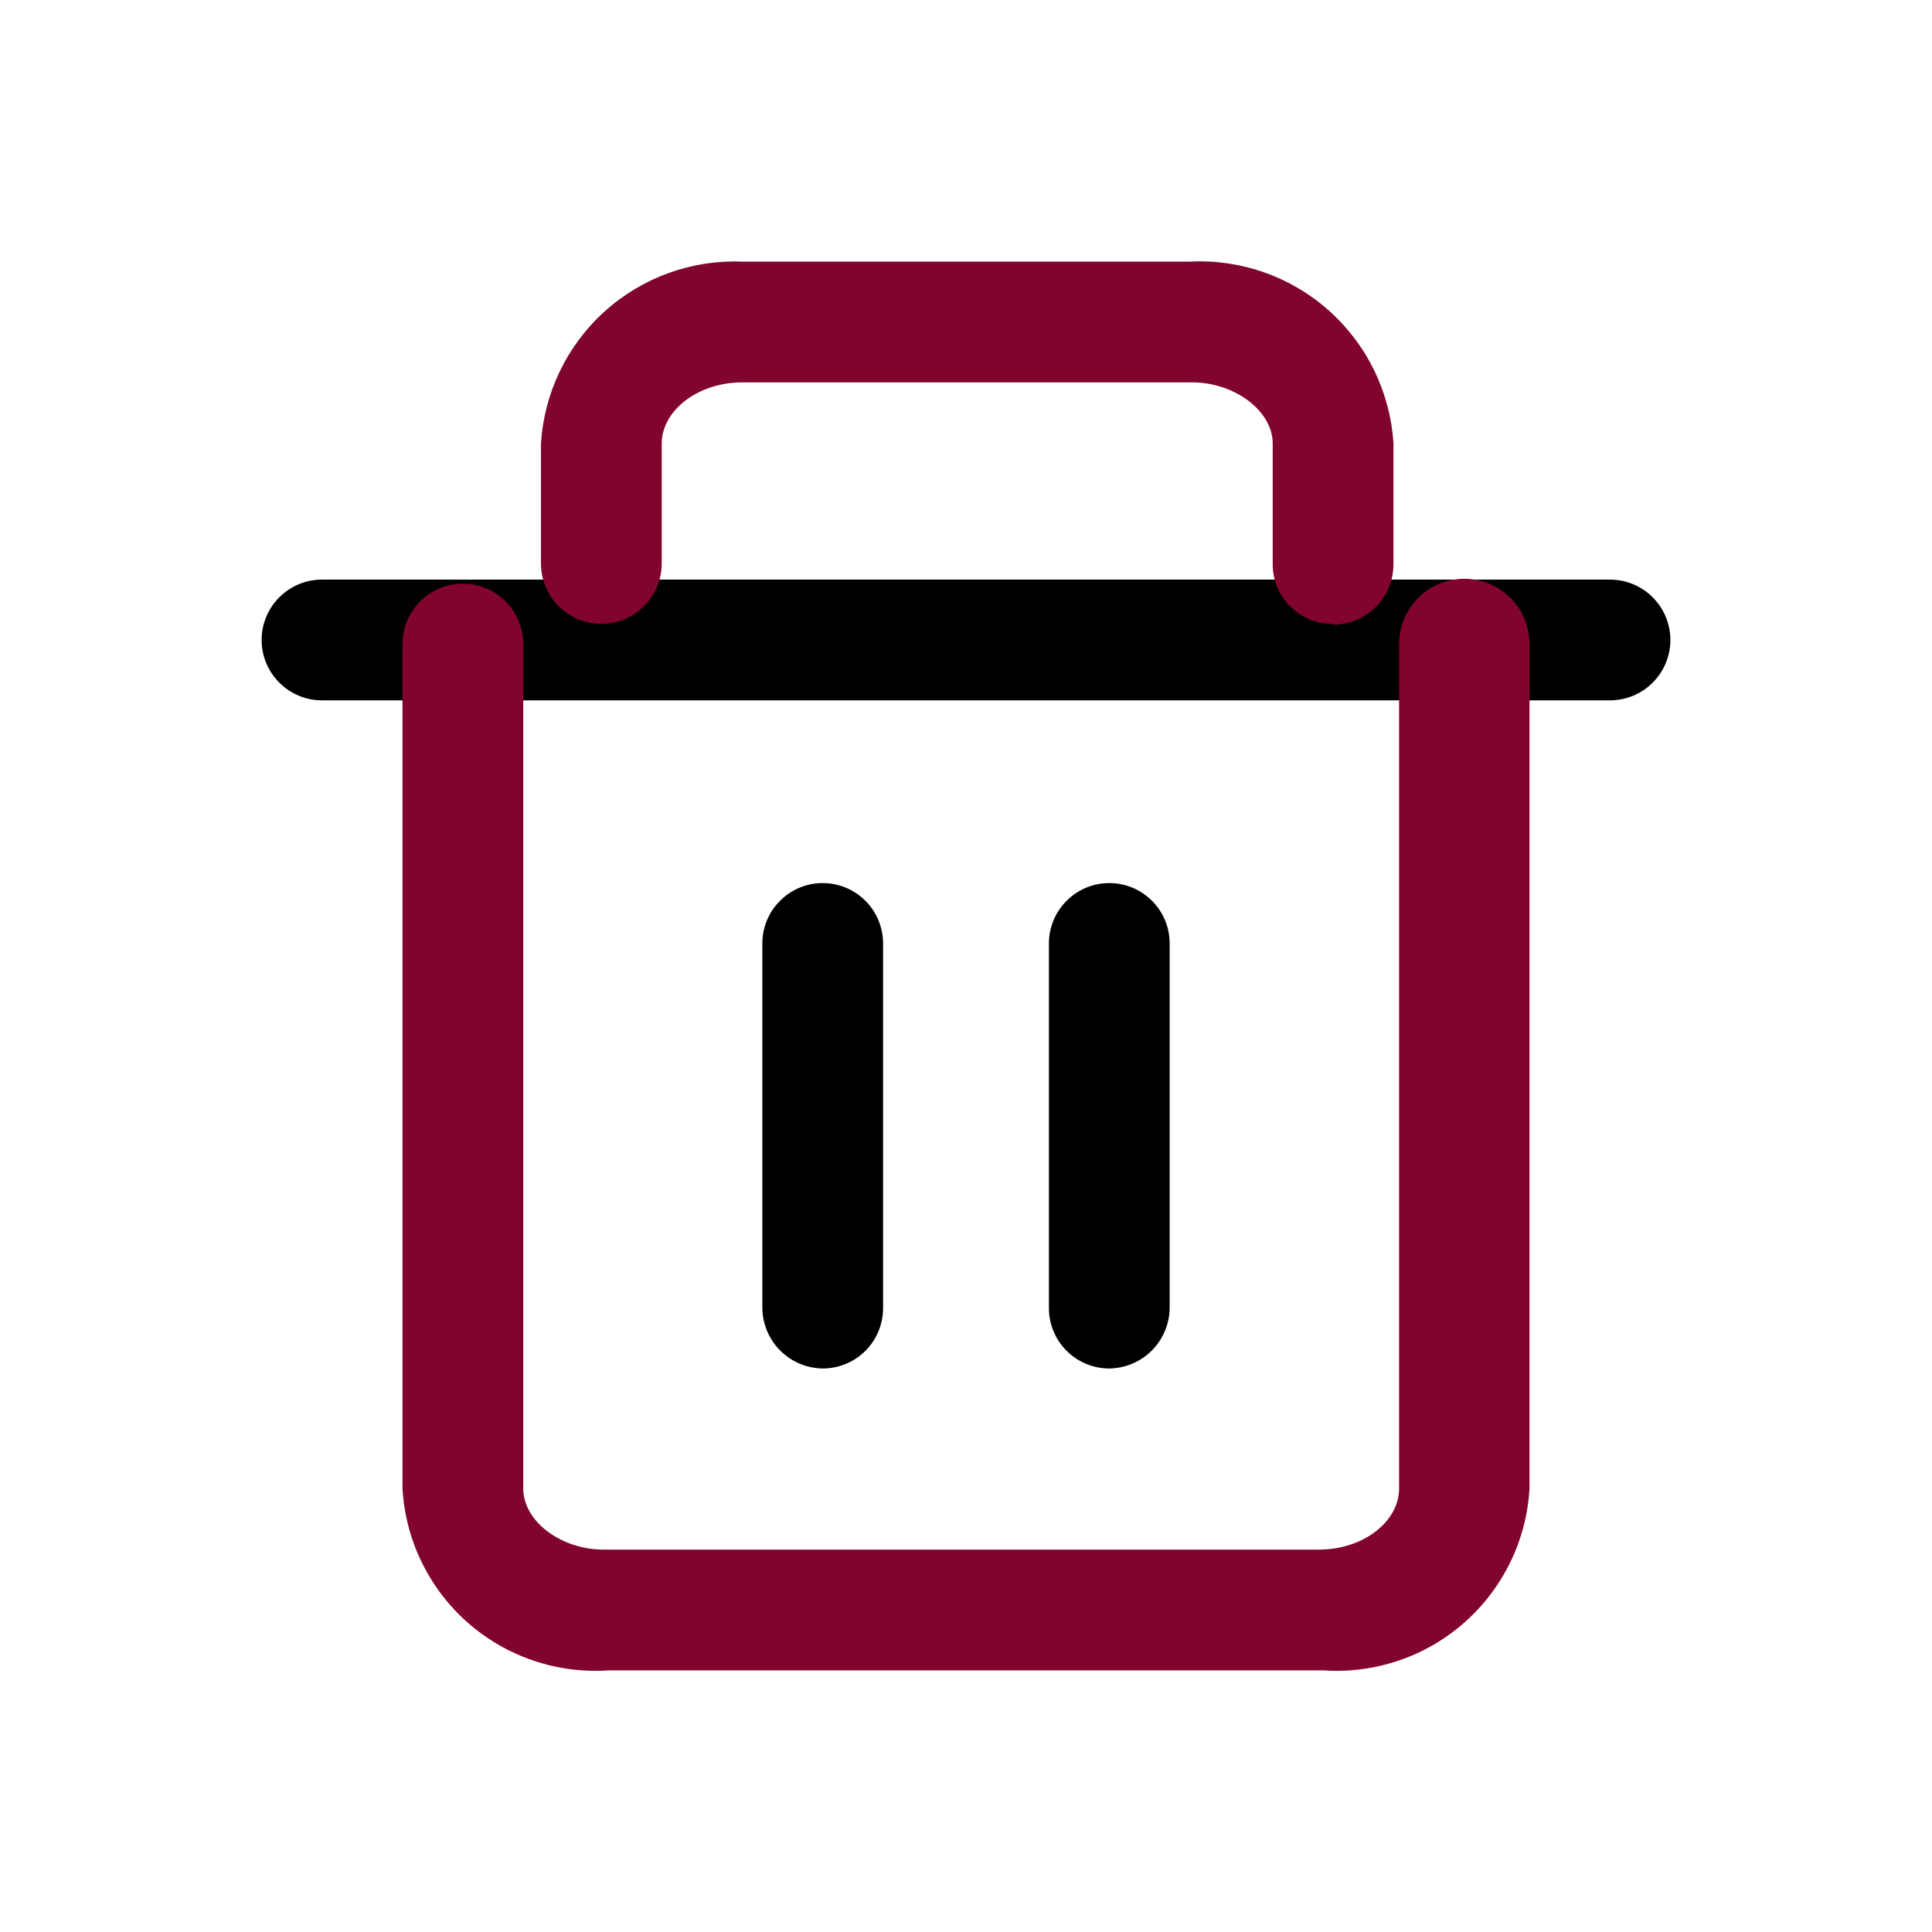
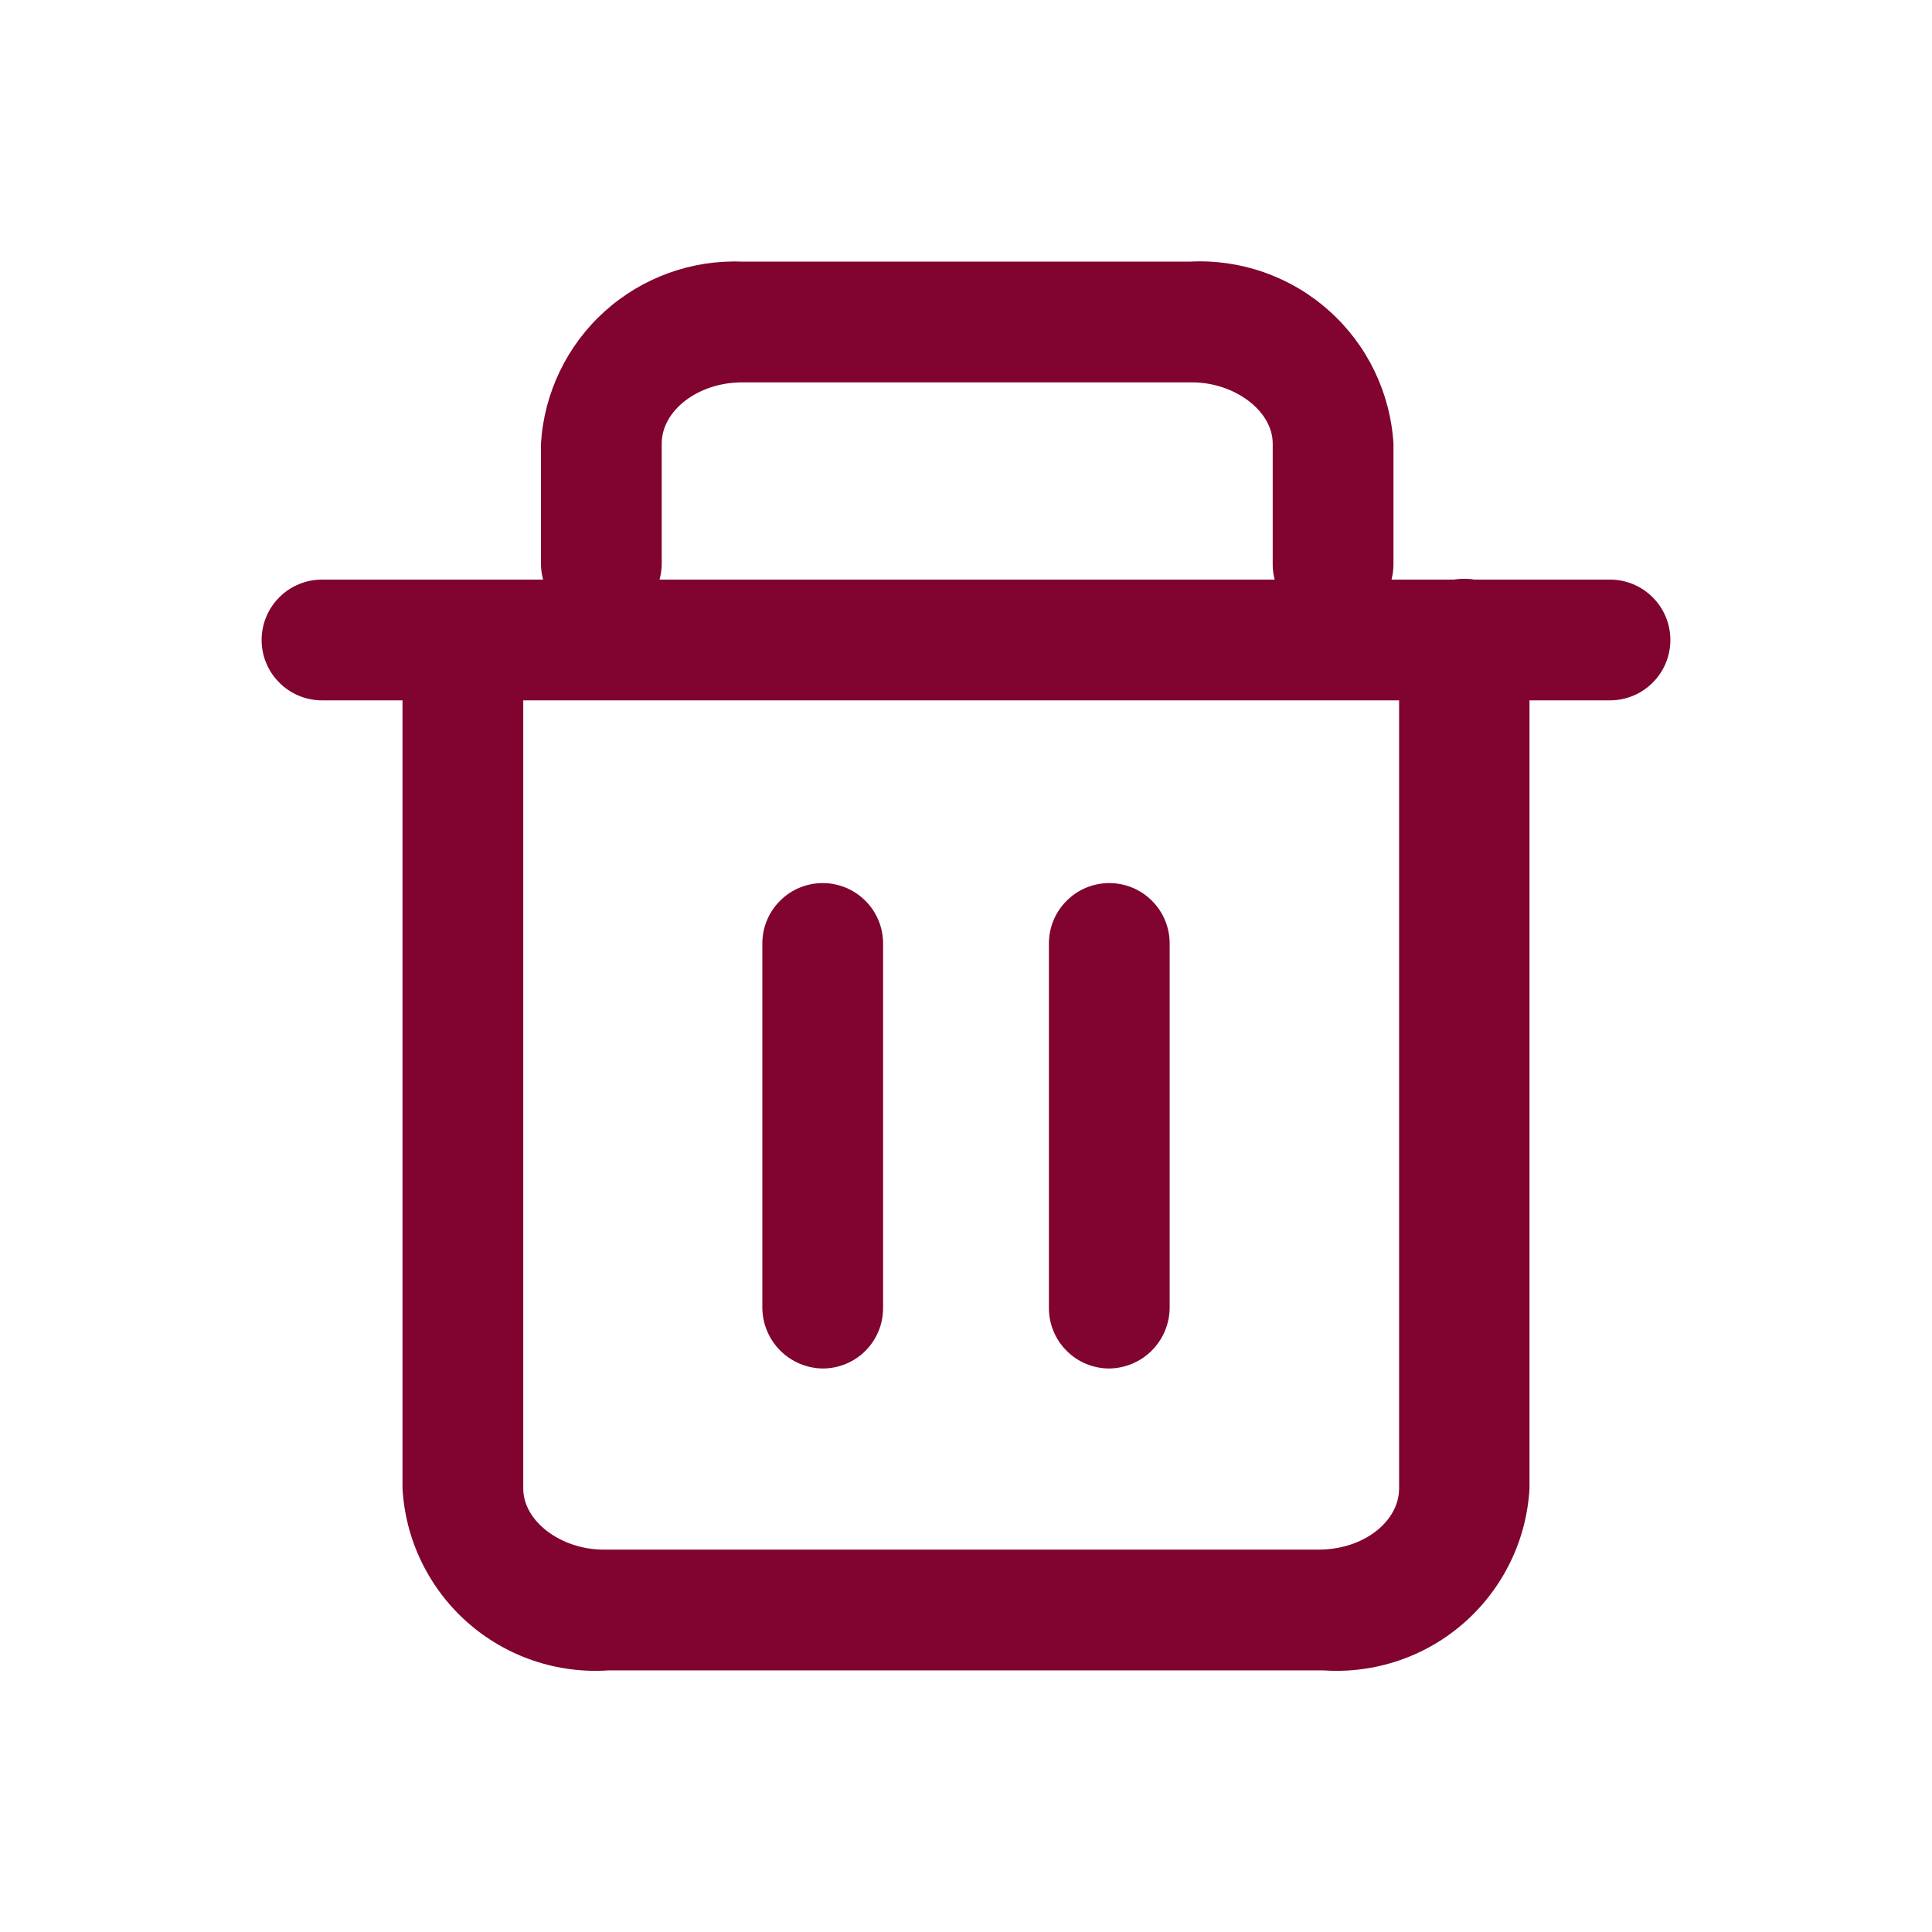
<svg xmlns="http://www.w3.org/2000/svg" width="800px" height="800px" viewBox="0 0 24 24" fill="none">
-   <path d="M20 8.7H4C3.902 8.7 3.804 8.681 3.713 8.643C3.622 8.605 3.539 8.55 3.47 8.48C3.4 8.411 3.345 8.328 3.307 8.237C3.269 8.146 3.25 8.049 3.25 7.95C3.25 7.852 3.269 7.754 3.307 7.663C3.345 7.572 3.4 7.489 3.47 7.42C3.539 7.35 3.622 7.295 3.713 7.257C3.804 7.219 3.902 7.2 4 7.2H20C20.199 7.2 20.39 7.279 20.53 7.42C20.671 7.56 20.75 7.751 20.75 7.95C20.75 8.149 20.671 8.34 20.53 8.48C20.39 8.621 20.199 8.7 20 8.7Z" fill="#000000" />
+   <path d="M20 8.7H4C3.902 8.7 3.804 8.681 3.713 8.643C3.622 8.605 3.539 8.55 3.47 8.48C3.4 8.411 3.345 8.328 3.307 8.237C3.269 8.146 3.25 8.049 3.25 7.95C3.25 7.852 3.269 7.754 3.307 7.663C3.345 7.572 3.4 7.489 3.47 7.42C3.539 7.35 3.622 7.295 3.713 7.257C3.804 7.219 3.902 7.2 4 7.2H20C20.199 7.2 20.39 7.279 20.53 7.42C20.671 7.56 20.75 7.751 20.75 7.95C20.75 8.149 20.671 8.34 20.53 8.48C20.39 8.621 20.199 8.7 20 8.7Z" fill="#800330" />
  <path d="M16.44 20.75H7.56C7.243 20.772 6.925 20.73 6.624 20.628C6.324 20.526 6.046 20.365 5.808 20.155C5.57 19.945 5.376 19.689 5.237 19.403C5.098 19.118 5.018 18.807 5 18.49V8C5 7.801 5.079 7.61 5.22 7.47C5.36 7.329 5.551 7.25 5.75 7.25C5.949 7.25 6.14 7.329 6.28 7.47C6.421 7.61 6.5 7.801 6.5 8V18.49C6.5 18.9 6.97 19.25 7.5 19.25H16.38C16.94 19.25 17.38 18.9 17.38 18.49V8C17.38 7.785 17.465 7.579 17.617 7.427C17.769 7.275 17.975 7.19 18.19 7.19C18.405 7.19 18.611 7.275 18.763 7.427C18.915 7.579 19 7.785 19 8V18.49C18.982 18.807 18.902 19.118 18.763 19.403C18.624 19.689 18.43 19.945 18.192 20.155C17.954 20.365 17.677 20.526 17.376 20.628C17.075 20.73 16.757 20.772 16.44 20.75ZM16.56 7.75C16.461 7.751 16.363 7.733 16.271 7.696C16.18 7.658 16.097 7.603 16.027 7.533C15.957 7.463 15.902 7.38 15.864 7.289C15.827 7.197 15.809 7.099 15.81 7V5.51C15.81 5.1 15.33 4.75 14.81 4.75H9.22C8.67 4.75 8.22 5.1 8.22 5.51V7C8.22 7.199 8.141 7.39 8 7.53C7.86 7.671 7.669 7.75 7.47 7.75C7.271 7.75 7.08 7.671 6.94 7.53C6.799 7.39 6.72 7.199 6.72 7V5.51C6.759 4.881 7.042 4.293 7.509 3.87C7.977 3.448 8.591 3.225 9.22 3.25H14.78C15.415 3.217 16.036 3.436 16.51 3.86C16.984 4.283 17.271 4.876 17.31 5.51V7C17.311 7.099 17.293 7.198 17.256 7.29C17.219 7.382 17.164 7.466 17.094 7.537C17.024 7.608 16.941 7.664 16.849 7.702C16.758 7.74 16.659 7.76 16.56 7.76V7.75Z" fill="#800330" />
-   <path d="M10.22 17C10.022 16.997 9.833 16.918 9.693 16.778C9.552 16.637 9.473 16.448 9.47 16.25V11.72C9.47 11.521 9.549 11.33 9.69 11.19C9.83 11.049 10.021 10.97 10.22 10.97C10.419 10.97 10.61 11.049 10.75 11.19C10.891 11.33 10.97 11.521 10.97 11.72V16.24C10.971 16.339 10.953 16.438 10.916 16.53C10.879 16.622 10.824 16.706 10.754 16.777C10.684 16.848 10.601 16.904 10.509 16.942C10.418 16.98 10.319 17 10.22 17Z" fill="#000000" />
-   <path d="M13.78 17C13.581 17 13.39 16.921 13.25 16.78C13.109 16.64 13.03 16.449 13.03 16.25V11.72C13.03 11.521 13.109 11.33 13.25 11.19C13.39 11.049 13.581 10.97 13.78 10.97C13.979 10.97 14.17 11.049 14.31 11.19C14.451 11.33 14.53 11.521 14.53 11.72V16.24C14.53 16.44 14.451 16.632 14.311 16.774C14.171 16.916 13.98 16.997 13.78 17Z" fill="#000000" />
+   <path d="M10.22 17C10.022 16.997 9.833 16.918 9.693 16.778C9.552 16.637 9.473 16.448 9.47 16.25V11.72C9.47 11.521 9.549 11.33 9.69 11.19C9.83 11.049 10.021 10.97 10.22 10.97C10.419 10.97 10.61 11.049 10.75 11.19C10.891 11.33 10.97 11.521 10.97 11.72V16.24C10.971 16.339 10.953 16.438 10.916 16.53C10.879 16.622 10.824 16.706 10.754 16.777C10.684 16.848 10.601 16.904 10.509 16.942C10.418 16.98 10.319 17 10.22 17Z" fill="#800330" />
+   <path d="M13.78 17C13.581 17 13.39 16.921 13.25 16.78C13.109 16.64 13.03 16.449 13.03 16.25V11.72C13.03 11.521 13.109 11.33 13.25 11.19C13.39 11.049 13.581 10.97 13.78 10.97C13.979 10.97 14.17 11.049 14.31 11.19C14.451 11.33 14.53 11.521 14.53 11.72V16.24C14.53 16.44 14.451 16.632 14.311 16.774C14.171 16.916 13.98 16.997 13.78 17Z" fill="#800330" />
</svg>
